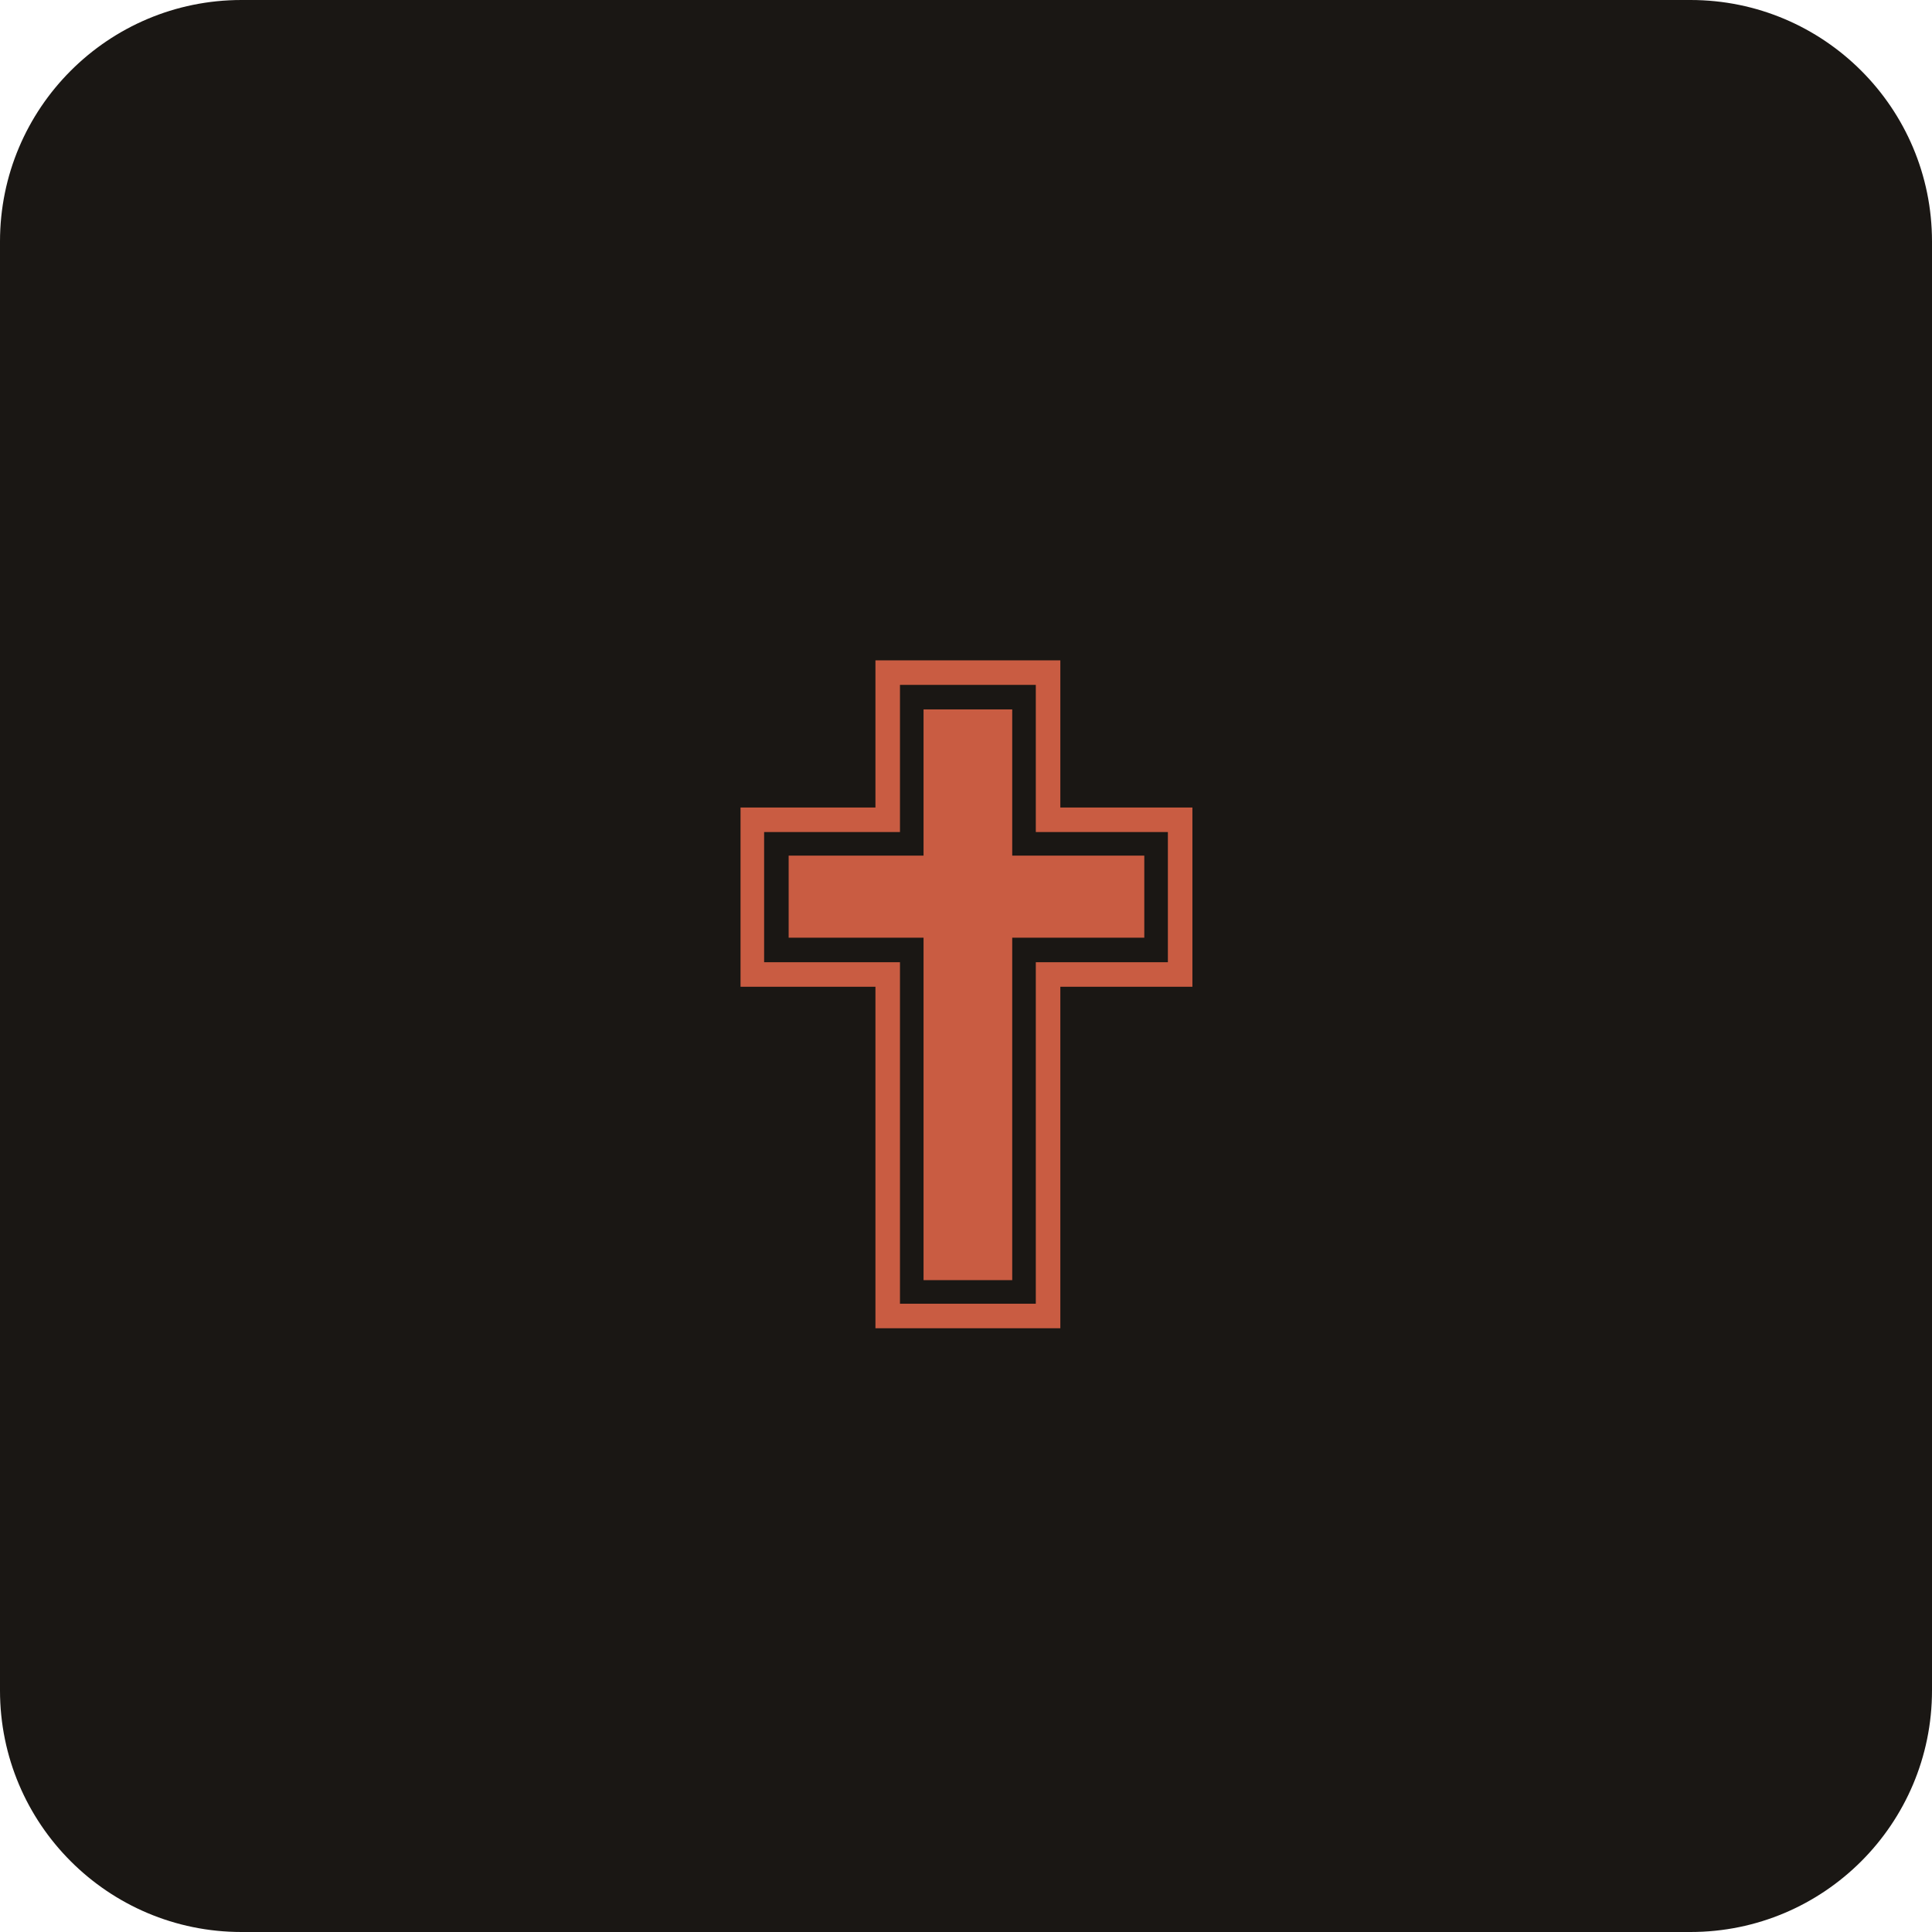
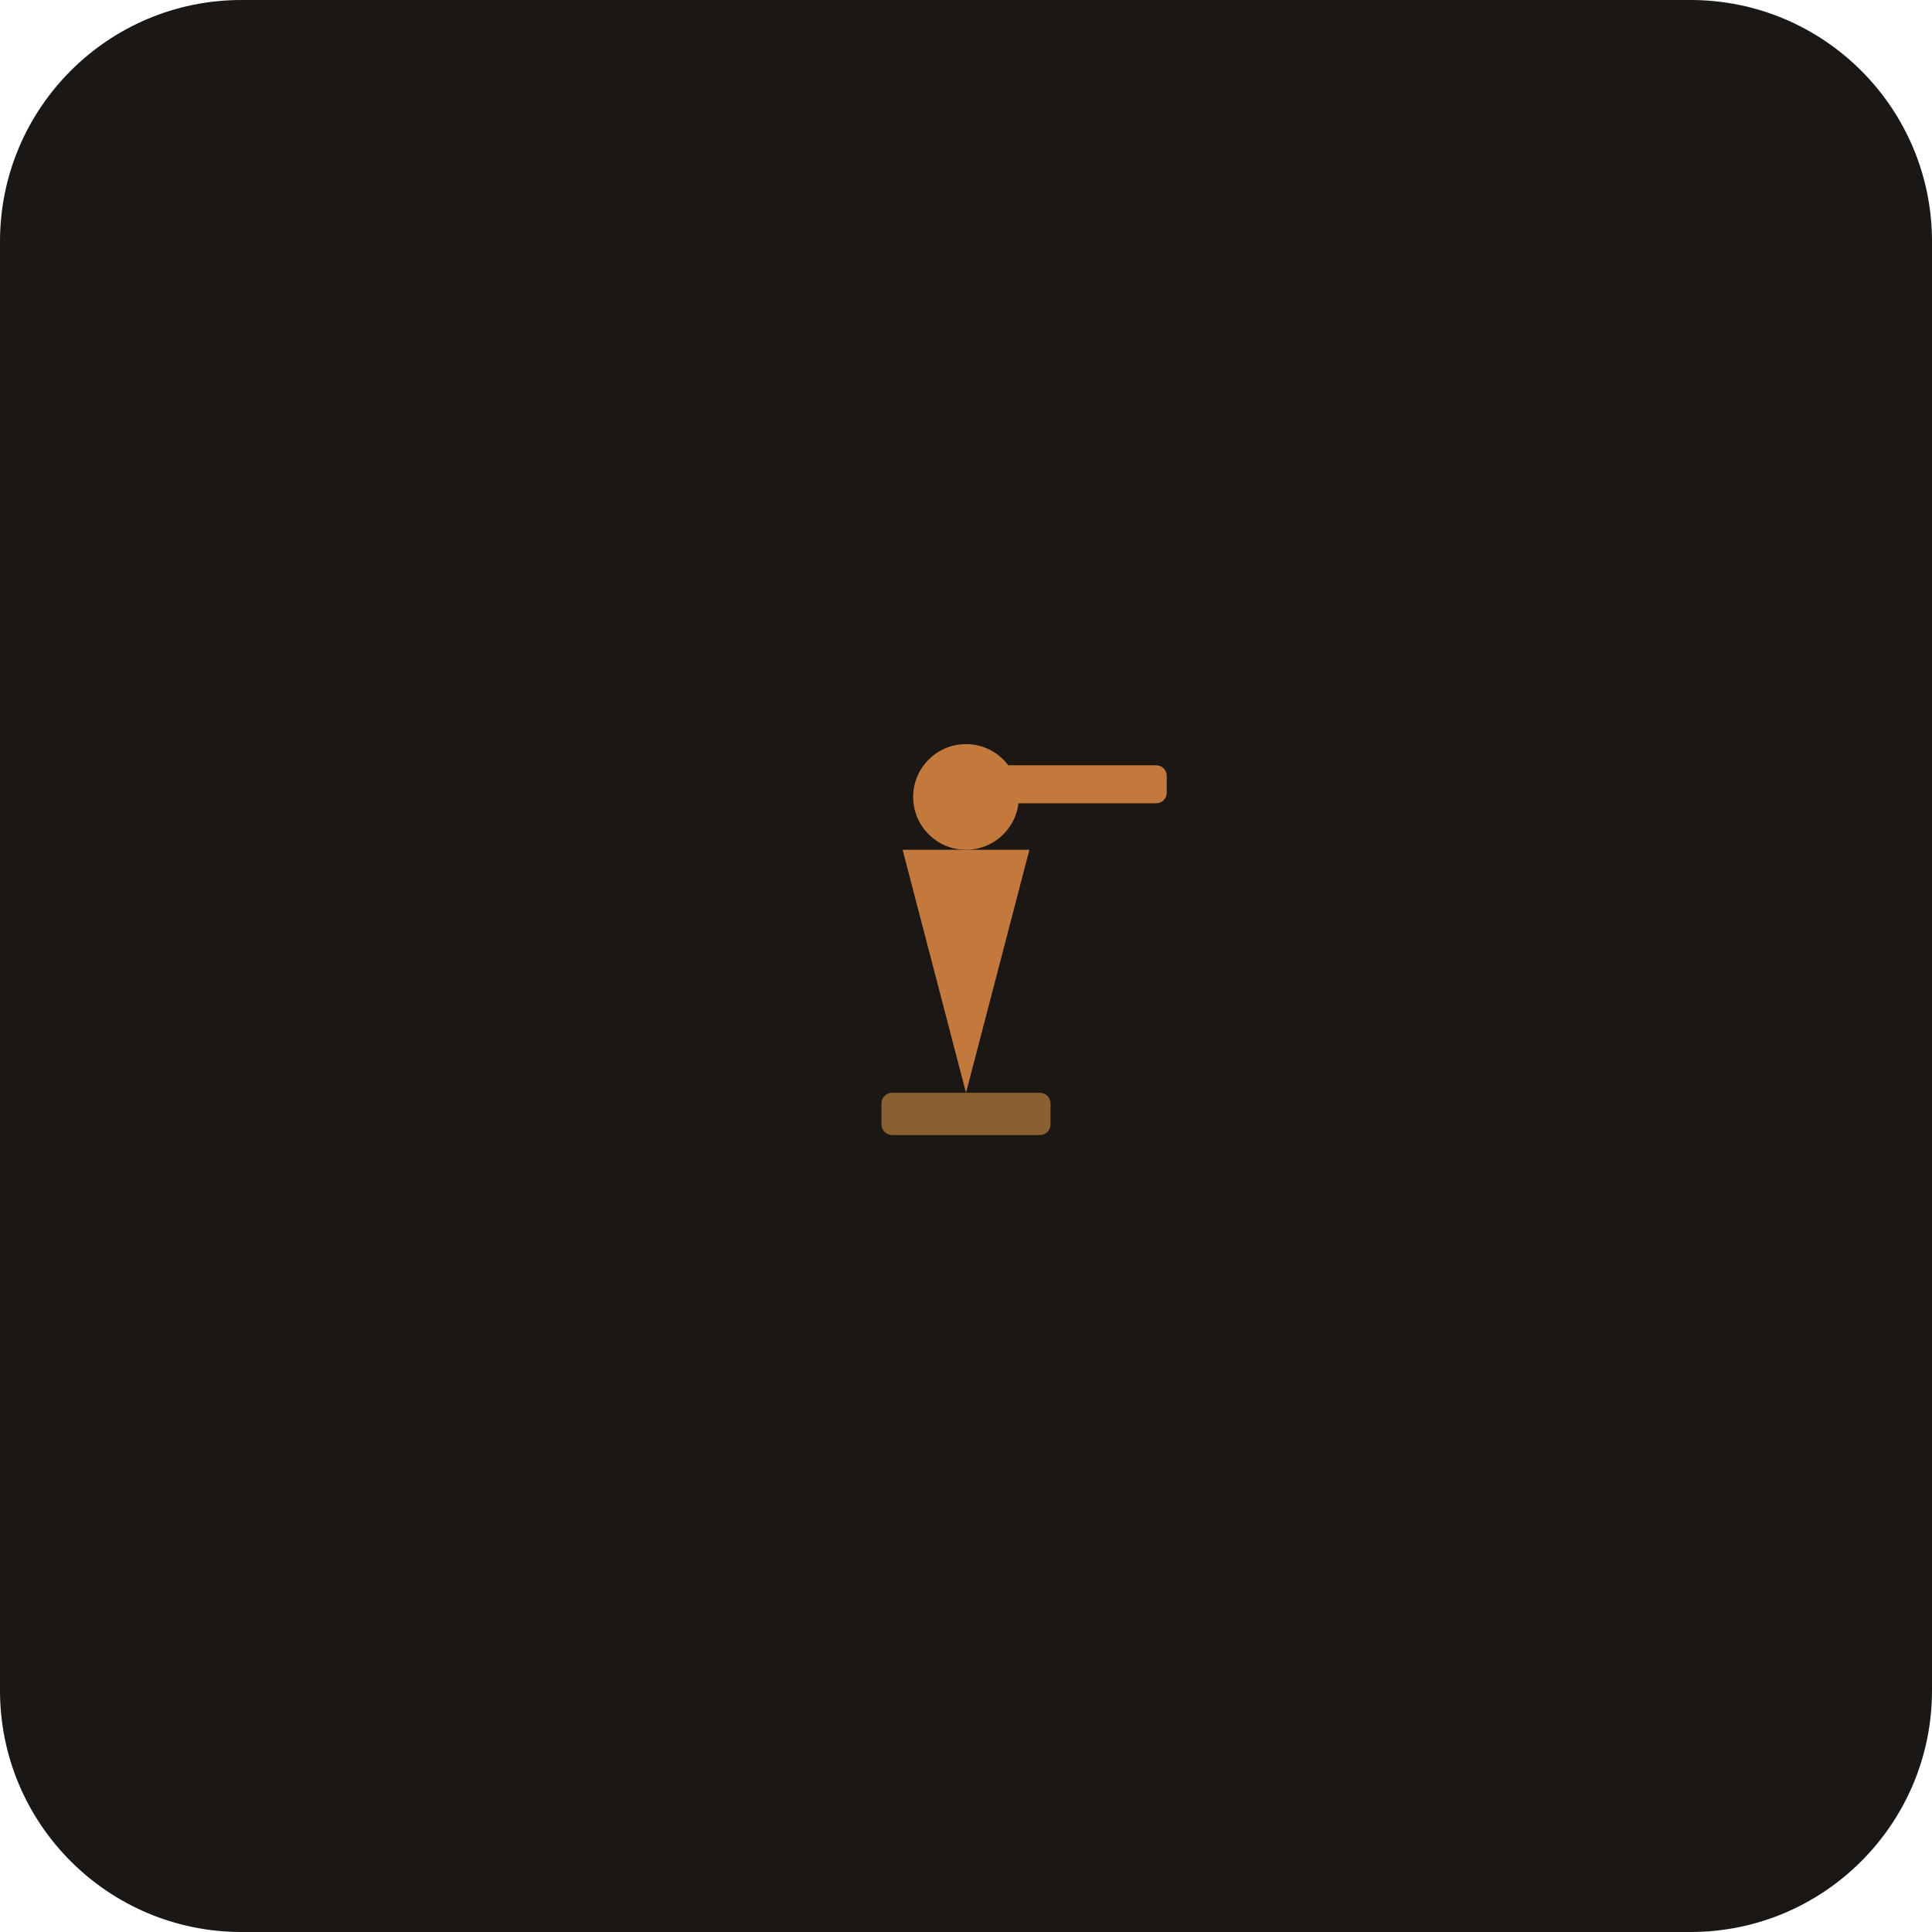
<svg xmlns="http://www.w3.org/2000/svg" viewBox="0 0 32 32">
  <rect width="32" height="32" rx="4" fill="#1a1714" />
-   <text x="16" y="22" text-anchor="middle" font-size="16" fill="#c95c42" font-family="serif">✟</text>
+   <g transform="translate(16,16) scale(0.35)" fill="#c4793c">
+     <circle cx="0" cy="-8" r="2.5" />
+     <path d="M-3,-5.5 L0,6 L3,-5.5 Z" />
+     <rect x="1.5" y="-9.5" width="8" height="1.8" rx="0.5" />
+     <rect x="-4" y="6" width="8" height="2" rx="0.5" fill="#8a6030" />
+   </g>
</svg>
